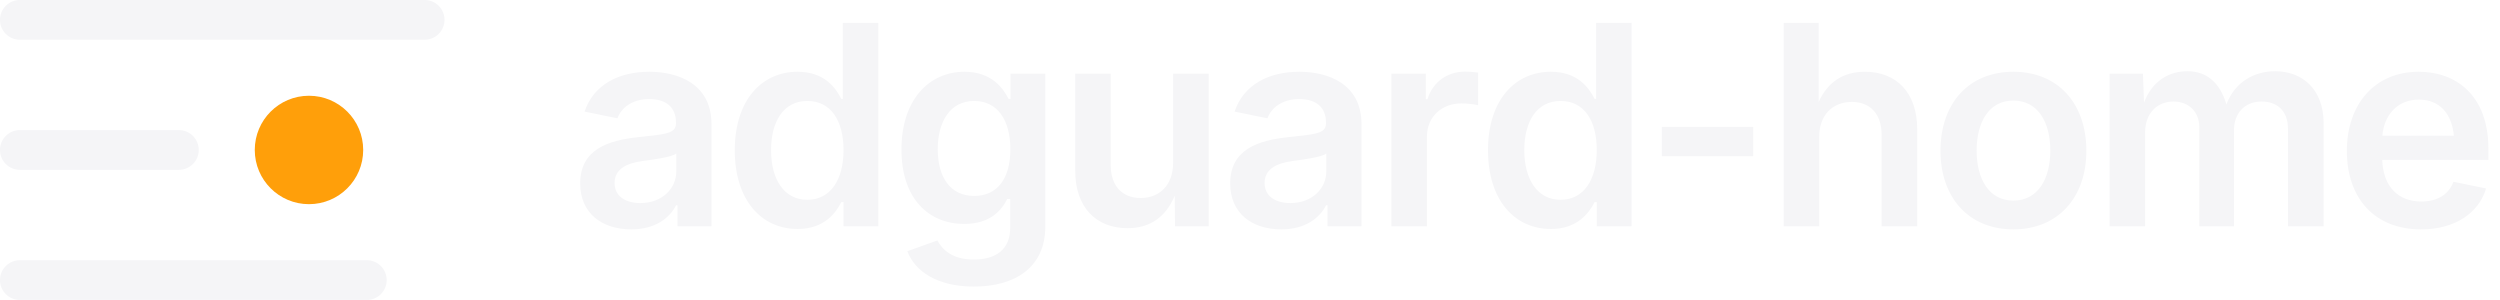
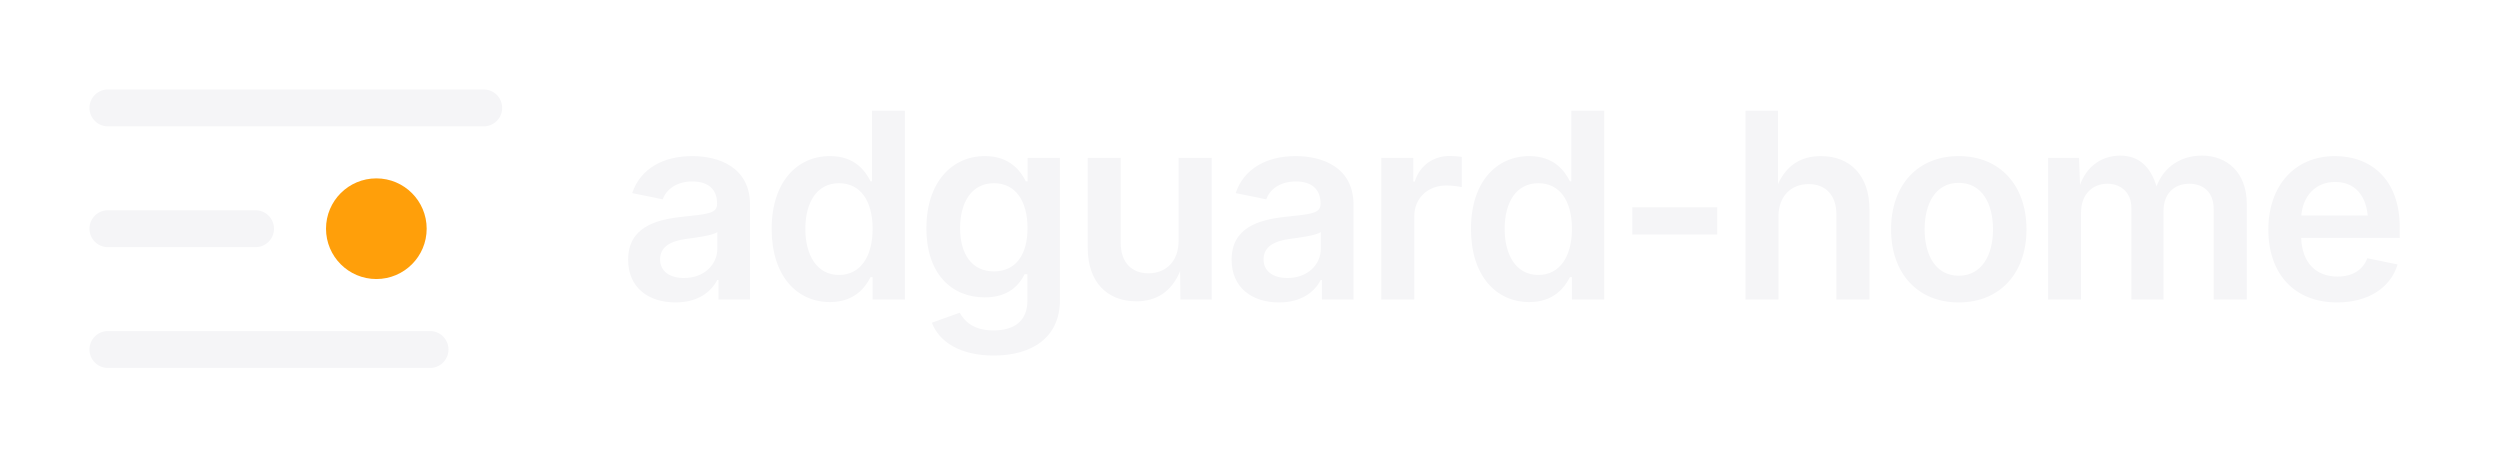
- <svg xmlns="http://www.w3.org/2000/svg" viewBox="0 -31.12 518.8 62.25" width="518.8" height="62.25" role="img" aria-labelledby="t">
+ <svg xmlns="http://www.w3.org/2000/svg" viewBox="-20 -51.12 558.8 102.25" width="558.8" height="102.25" role="img" aria-labelledby="t">
  <g transform="translate(-28.88 -48) scale(1.5)">
    <path d="M22 14 H78 M22 32 H44 M22 50 H70" fill="none" stroke="#F5F5F7" stroke-width="5.5" stroke-linecap="round" stroke-linejoin="round" />
    <circle cx="62" cy="32" r="7.5" fill="#FF9F0A" />
  </g>
  <path transform="translate(118.25 15.83)" d="M12.74 0.65C17.67 0.65 20.67 -1.64 22.06 -4.36H22.34V0.00H29.40V-21.16C29.40 -29.59 22.43 -32.06 16.48 -32.06C10.14 -32.06 4.93 -29.37 3.06 -23.79L9.88 -22.40C10.65 -24.50 12.83 -26.39 16.51 -26.39C20.11 -26.39 22.03 -24.58 22.03 -21.50V-21.35C22.03 -19.17 19.71 -19.09 14.22 -18.49C8.10 -17.84 2.15 -16.03 2.15 -8.89C2.15 -2.66 6.71 0.65 12.74 0.65ZM14.64 -4.81C11.53 -4.81 9.29 -6.23 9.29 -8.98C9.29 -11.87 11.78 -13.08 15.09 -13.54C16.99 -13.79 21.10 -14.30 22.09 -15.09V-11.36C22.09 -7.84 19.17 -4.81 14.64 -4.81Z M47.28 0.57C52.75 0.57 55.18 -2.72 56.34 -5.01H56.80V0.00H64.02V-42.20H56.65V-26.42H56.34C55.21 -28.66 52.89 -32.06 47.25 -32.06C39.95 -32.06 34.23 -26.31 34.23 -15.77C34.23 -5.38 39.78 0.57 47.28 0.57ZM49.29 -5.49C44.36 -5.49 41.76 -9.86 41.76 -15.80C41.76 -21.69 44.31 -26.00 49.29 -26.00C54.13 -26.00 56.80 -21.98 56.80 -15.80C56.80 -9.63 54.08 -5.49 49.29 -5.49Z M83.86 12.52C92.38 12.52 98.67 8.55 98.67 0.08V-31.66H91.45V-26.42H91.05C89.92 -28.66 87.51 -32.06 81.90 -32.06C74.60 -32.06 68.82 -26.31 68.82 -15.92C68.82 -5.61 74.57 -0.48 81.85 -0.48C87.31 -0.48 89.63 -3.37 90.77 -5.66H91.39V0.31C91.39 4.84 88.39 6.91 83.83 6.91C79.21 6.91 77.26 4.73 76.27 2.95L70.04 5.18C71.62 9.37 76.24 12.52 83.86 12.52ZM83.91 -6.29C78.99 -6.29 76.35 -10.14 76.35 -15.97C76.35 -21.72 78.93 -26.00 83.91 -26.00C88.78 -26.00 91.42 -21.98 91.42 -15.97C91.42 -9.91 88.73 -6.29 83.91 -6.29Z M115.73 0.40C120.32 0.40 123.63 -1.81 125.53 -6.34L125.59 0.00H132.58V-31.66H125.19V-13.11C125.19 -8.52 122.36 -5.86 118.45 -5.86C114.60 -5.86 112.25 -8.41 112.25 -12.66V-31.66H104.88V-11.53C104.88 -3.91 109.22 0.40 115.73 0.40Z M147.63 0.65C152.56 0.65 155.56 -1.64 156.95 -4.36H157.23V0.00H164.29V-21.16C164.29 -29.59 157.32 -32.06 151.37 -32.06C145.03 -32.06 139.82 -29.37 137.95 -23.79L144.77 -22.40C145.54 -24.50 147.72 -26.39 151.40 -26.39C155.00 -26.39 156.92 -24.58 156.92 -21.50V-21.35C156.92 -19.17 154.60 -19.09 149.11 -18.49C142.99 -17.84 137.04 -16.03 137.04 -8.89C137.04 -2.66 141.60 0.65 147.63 0.65ZM149.53 -4.81C146.42 -4.81 144.18 -6.23 144.18 -8.98C144.18 -11.87 146.67 -13.08 149.98 -13.54C151.88 -13.79 155.99 -14.30 156.98 -15.09V-11.36C156.98 -7.84 154.06 -4.81 149.53 -4.81Z M170.50 0.00H177.87V-18.63C177.87 -22.66 180.90 -25.49 185.00 -25.49C186.31 -25.49 187.86 -25.29 188.49 -25.12V-31.89C187.78 -32.00 186.62 -32.09 185.80 -32.09C182.17 -32.09 179.11 -30.02 177.98 -26.37H177.64V-31.66H170.50Z M203.60 0.57C209.06 0.57 211.50 -2.72 212.66 -5.01H213.11V0.00H220.33V-42.20H212.97V-26.42H212.66C211.53 -28.66 209.20 -32.06 203.57 -32.06C196.26 -32.06 190.54 -26.31 190.54 -15.77C190.54 -5.38 196.09 0.57 203.60 0.57ZM205.61 -5.49C200.68 -5.49 198.07 -9.86 198.07 -15.80C198.07 -21.69 200.62 -26.00 205.61 -26.00C210.45 -26.00 213.11 -21.98 213.11 -15.80C213.11 -9.63 210.39 -5.49 205.61 -5.49Z M245.58 -20.62H226.61V-14.53H245.58Z M259.27 -18.55C259.27 -23.14 262.11 -25.80 266.04 -25.80C269.89 -25.80 272.22 -23.25 272.22 -19.00V0.00H279.61V-20.14C279.61 -27.75 275.27 -32.06 268.76 -32.06C264.26 -32.06 261.06 -29.96 259.16 -25.80V-42.20H251.91V0.00H259.27Z M299.56 0.65C308.79 0.65 314.71 -5.92 314.71 -15.66C314.71 -25.52 308.79 -32.06 299.56 -32.06C290.33 -32.06 284.44 -25.52 284.44 -15.66C284.44 -5.92 290.33 0.65 299.56 0.65ZM299.56 -5.32C294.43 -5.32 291.94 -9.91 291.94 -15.69C291.94 -21.52 294.43 -26.08 299.56 -26.08C304.71 -26.08 307.23 -21.52 307.23 -15.69C307.23 -9.91 304.71 -5.32 299.56 -5.32Z M319.54 0.00H326.90V-19.40C326.90 -23.62 329.56 -25.88 332.79 -25.88C335.91 -25.88 338.15 -23.79 338.15 -20.56V0.00H345.34V-19.88C345.34 -23.42 347.52 -25.88 351.09 -25.88C354.12 -25.88 356.55 -24.13 356.55 -20.22V0.00H363.95V-21.35C363.95 -28.38 359.58 -32.17 353.89 -32.17C349.45 -32.17 345.48 -29.85 343.78 -25.29C342.42 -29.79 339.73 -32.17 335.65 -32.17C331.89 -32.17 328.32 -30.13 326.68 -25.63L326.45 -31.66H319.54Z M384.15 0.65C391.20 0.65 396.13 -2.72 397.66 -7.84L390.89 -9.23C389.90 -6.54 387.47 -5.13 384.24 -5.13C379.51 -5.13 376.31 -8.13 376.11 -13.76H398.14V-16.09C398.14 -27.19 391.40 -32.06 383.67 -32.06C374.61 -32.06 368.77 -25.38 368.77 -15.63C368.77 -5.72 374.61 0.65 384.15 0.65ZM376.14 -18.78C376.48 -23.00 379.20 -26.28 383.70 -26.28C388.09 -26.28 390.55 -23.31 390.98 -18.78Z" fill="#F5F5F7" />
</svg>
